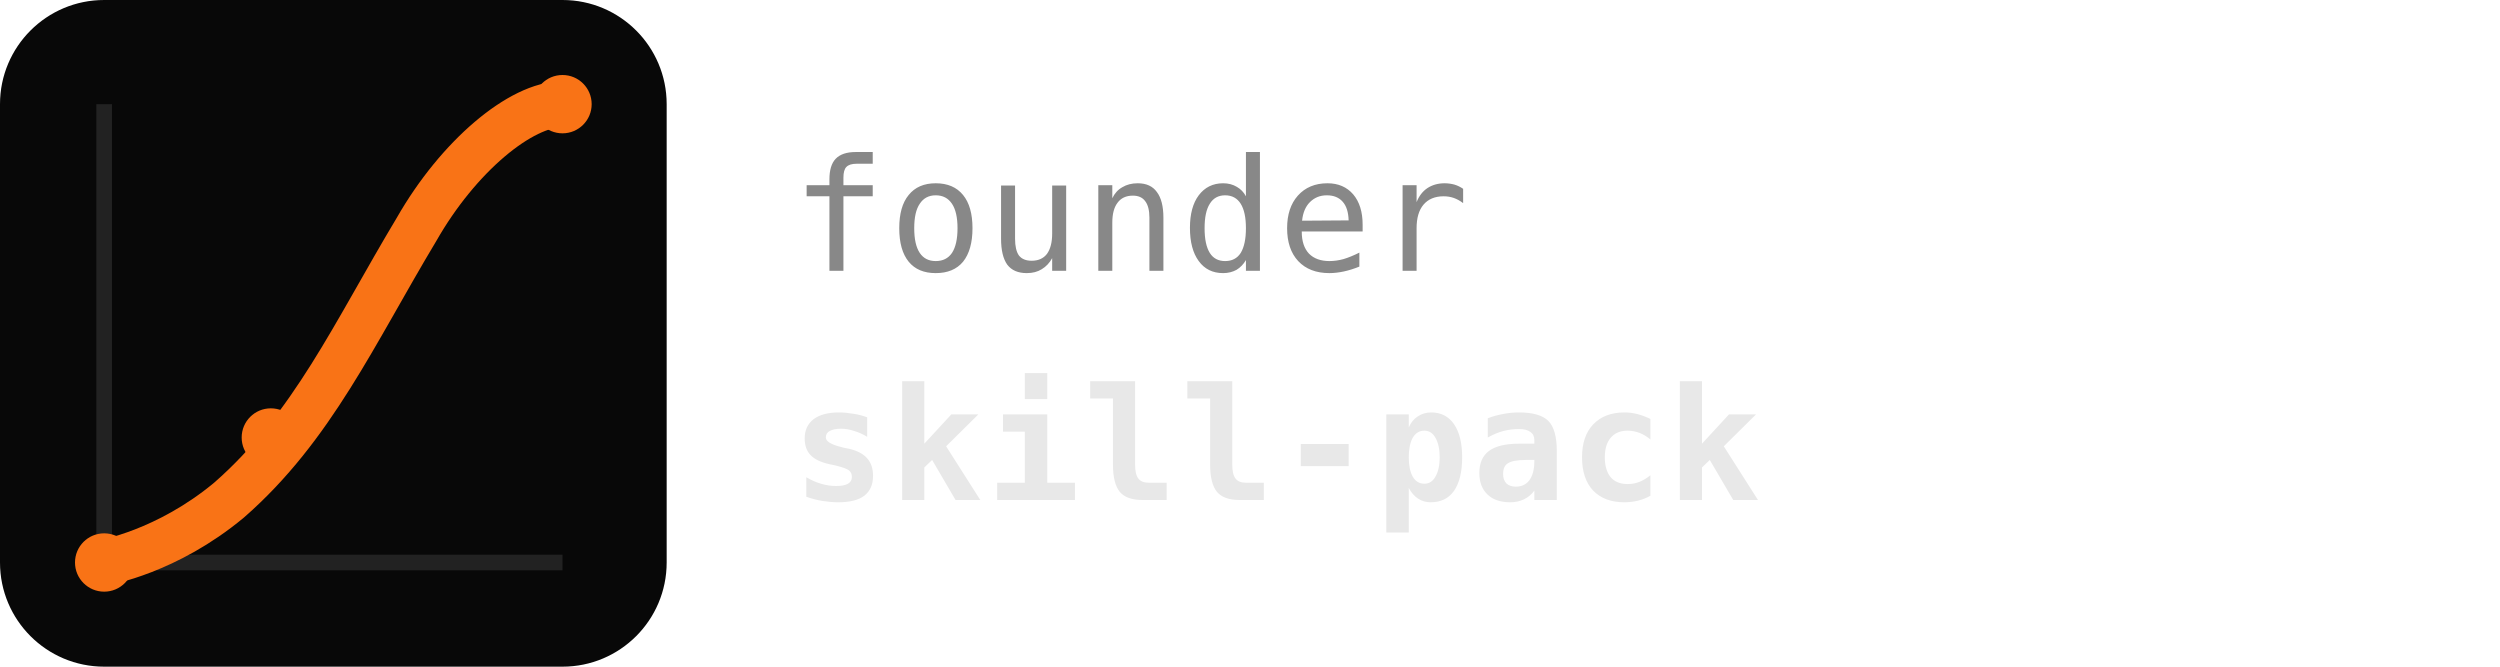
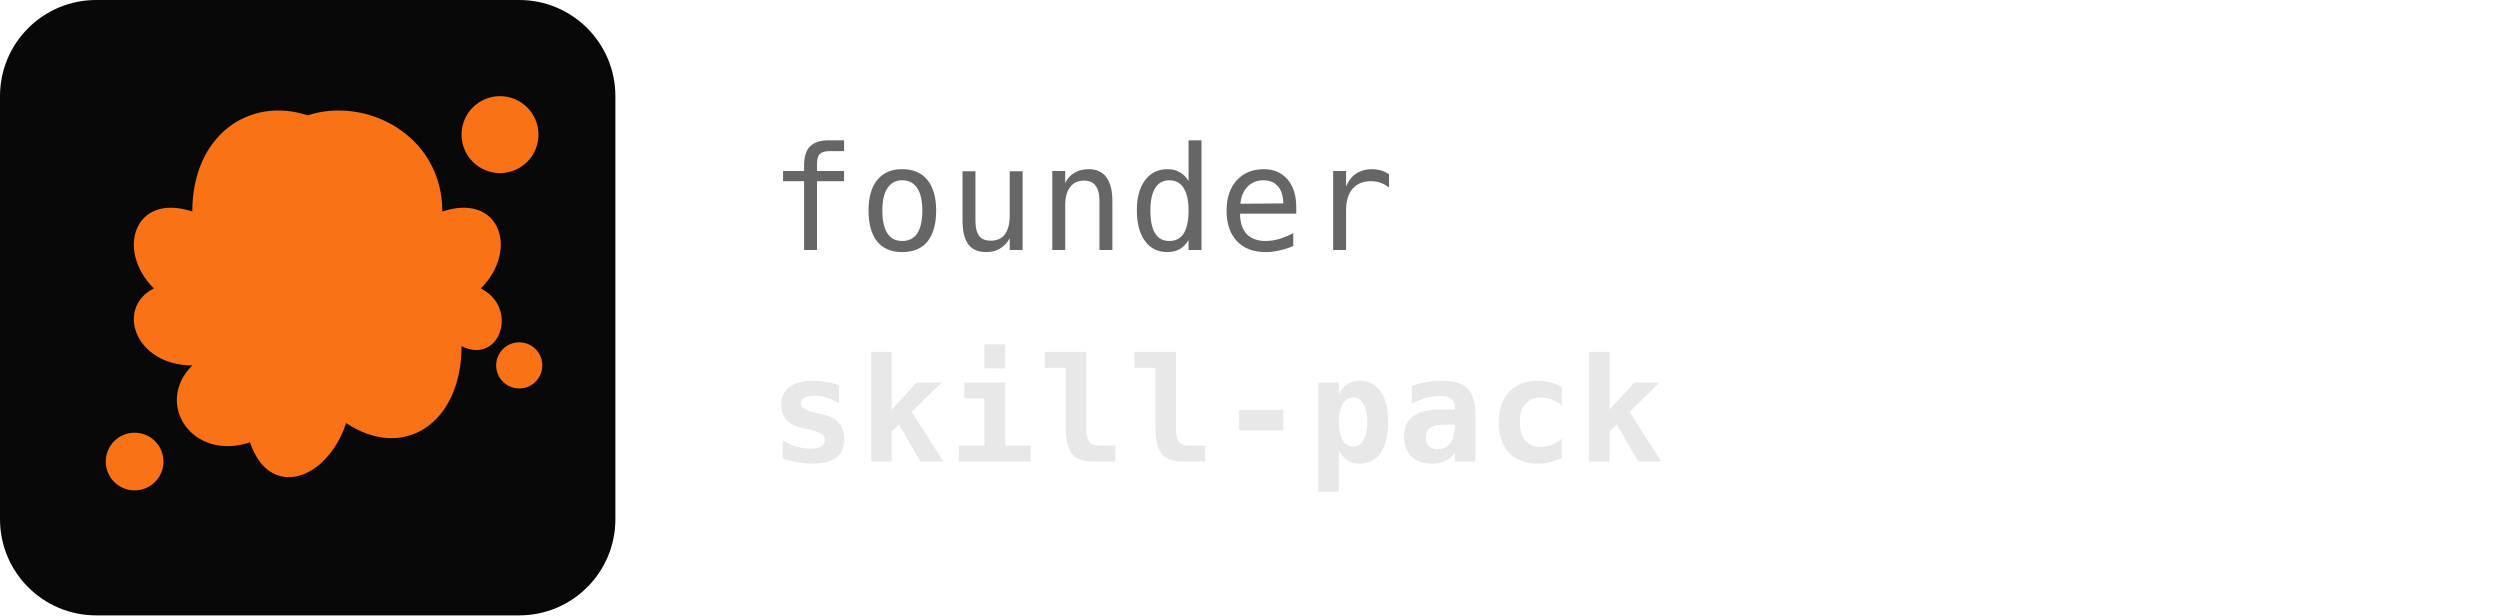
- <svg xmlns="http://www.w3.org/2000/svg" viewBox="0 0 120 32">
+ <svg xmlns="http://www.w3.org/2000/svg" viewBox="0 0 130 32">
  <rect width="32" height="32" rx="5" fill="#080808" />
-   <line x1="5" y1="27" x2="27" y2="27" stroke="#222" stroke-width="0.75" />
-   <line x1="5" y1="27" x2="5" y2="5" stroke="#222" stroke-width="0.75" />
-   <path d="M5 27 C5 27 8 26.5 11 24 C15 20.5 17 16 20 11 C22 7.5 25 5 27 5" stroke="#f97316" stroke-width="2.2" fill="none" stroke-linecap="round" stroke-linejoin="round" />
-   <circle cx="5" cy="27" r="1.4" fill="#f97316" />
-   <circle cx="13" cy="21" r="1.4" fill="#f97316" />
-   <circle cx="27" cy="5" r="1.4" fill="#f97316" />
-   <text x="38" y="13" font-family="'SF Mono', 'Fira Code', monospace" font-size="7.5" fill="#888" letter-spacing="0.02em">founder</text>
-   <text x="38" y="24" font-family="'SF Mono', 'Fira Code', monospace" font-size="7.5" fill="#e8e8e8" font-weight="600" letter-spacing="0.02em">skill-pack</text>
+   <g fill="#f97316">
+     <path d="M16 6       C19 5 23 7 23 11       C26 10 27 13 25 15       C27 16 26 19 24 18       C24 22 21 24 18 22       C17 25 14 26 13 23       C10 24 8 21 10 19       C7 19 6 16 8 15       C6 13 7 10 10 11       C10 7 13 5 16 6Z" />
+     <circle cx="26" cy="7" r="2" />
+     <circle cx="7" cy="24" r="1.5" />
+     <circle cx="27" cy="19" r="1.2" />
+   </g>
+   <text x="40" y="13" font-family="'SF Mono','Fira Code','Cascadia Code',monospace" font-size="7.5" fill="#666" letter-spacing="0.02em">founder</text>
+   <text x="40" y="24" font-family="'SF Mono','Fira Code','Cascadia Code',monospace" font-size="7.5" fill="#e8e8e8" font-weight="600" letter-spacing="0.02em">skill-pack</text>
</svg>
